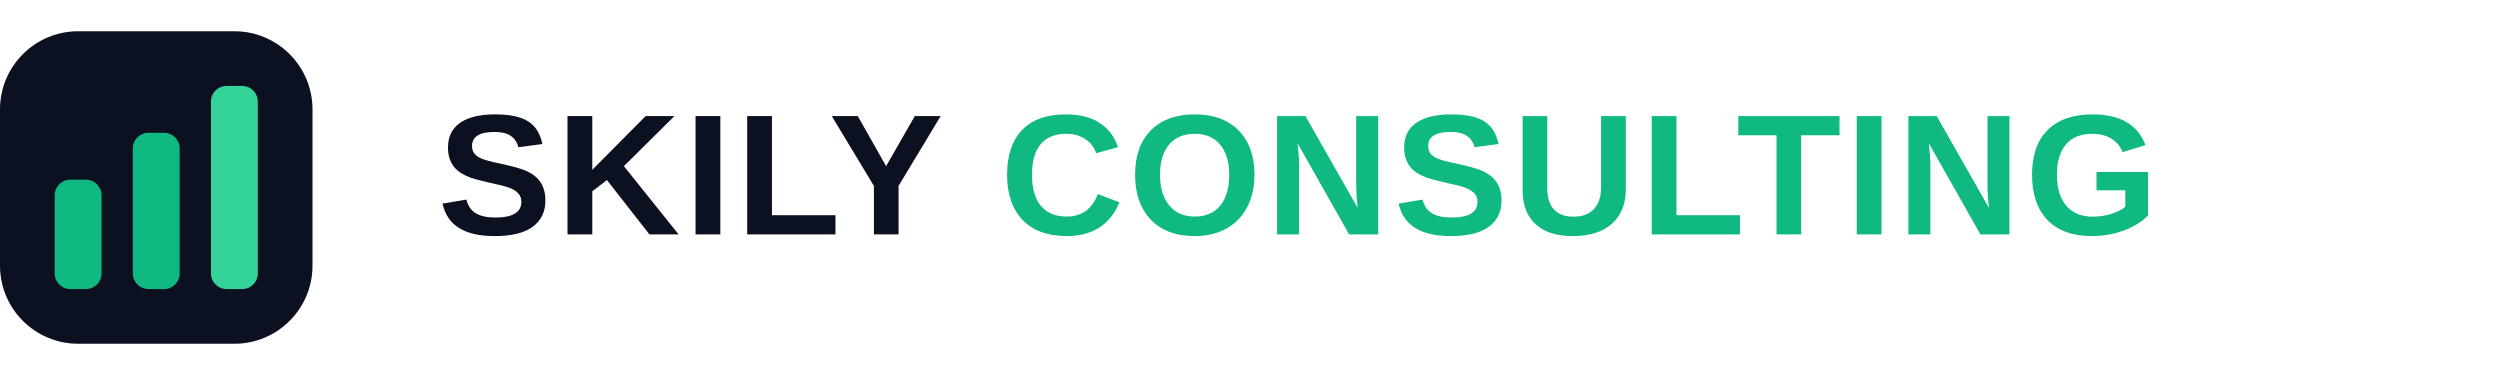
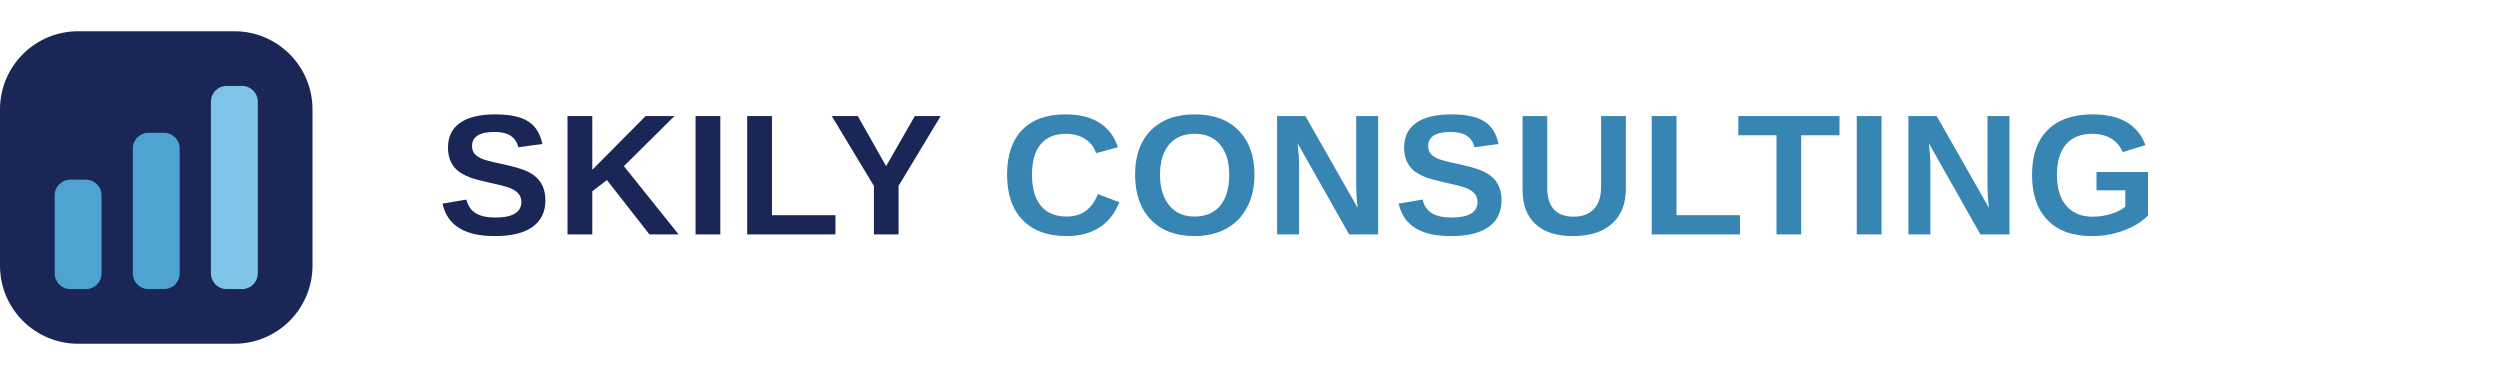
<svg xmlns="http://www.w3.org/2000/svg" width="320" height="48" viewBox="0 0 320 48" fill="none">
-   <rect y="4" width="40" height="40" rx="10" fill="#0B1120" />
-   <rect x="7" y="23" width="6" height="14" rx="2" fill="#10B981" />
-   <rect x="17" y="17" width="6" height="20" rx="2" fill="#10B981" />
-   <rect x="27" y="11" width="6" height="26" rx="2" fill="#34D399" />
-   <text x="56" y="30" font-family="Arial, Helvetica, sans-serif" font-weight="800" font-size="22" letter-spacing="0.5" fill="#0B1120">SKILY</text>
-   <text x="128" y="30" font-family="Arial, Helvetica, sans-serif" font-weight="800" font-size="22" letter-spacing="0.5" fill="#10B981">CONSULTING</text>
+   <rect y="4" width="40" height="40" rx="10" fill="#1A2655" />
+   <rect x="7" y="23" width="6" height="14" rx="2" fill="#4FA3D1" />
+   <rect x="17" y="17" width="6" height="20" rx="2" fill="#4FA3D1" />
+   <rect x="27" y="11" width="6" height="26" rx="2" fill="#7EC4E8" />
+   <text x="56" y="30" font-family="Arial, Helvetica, sans-serif" font-weight="800" font-size="22" letter-spacing="0.5" fill="#1A2655">SKILY</text>
+   <text x="128" y="30" font-family="Arial, Helvetica, sans-serif" font-weight="800" font-size="22" letter-spacing="0.5" fill="#3685B3">CONSULTING</text>
</svg>
